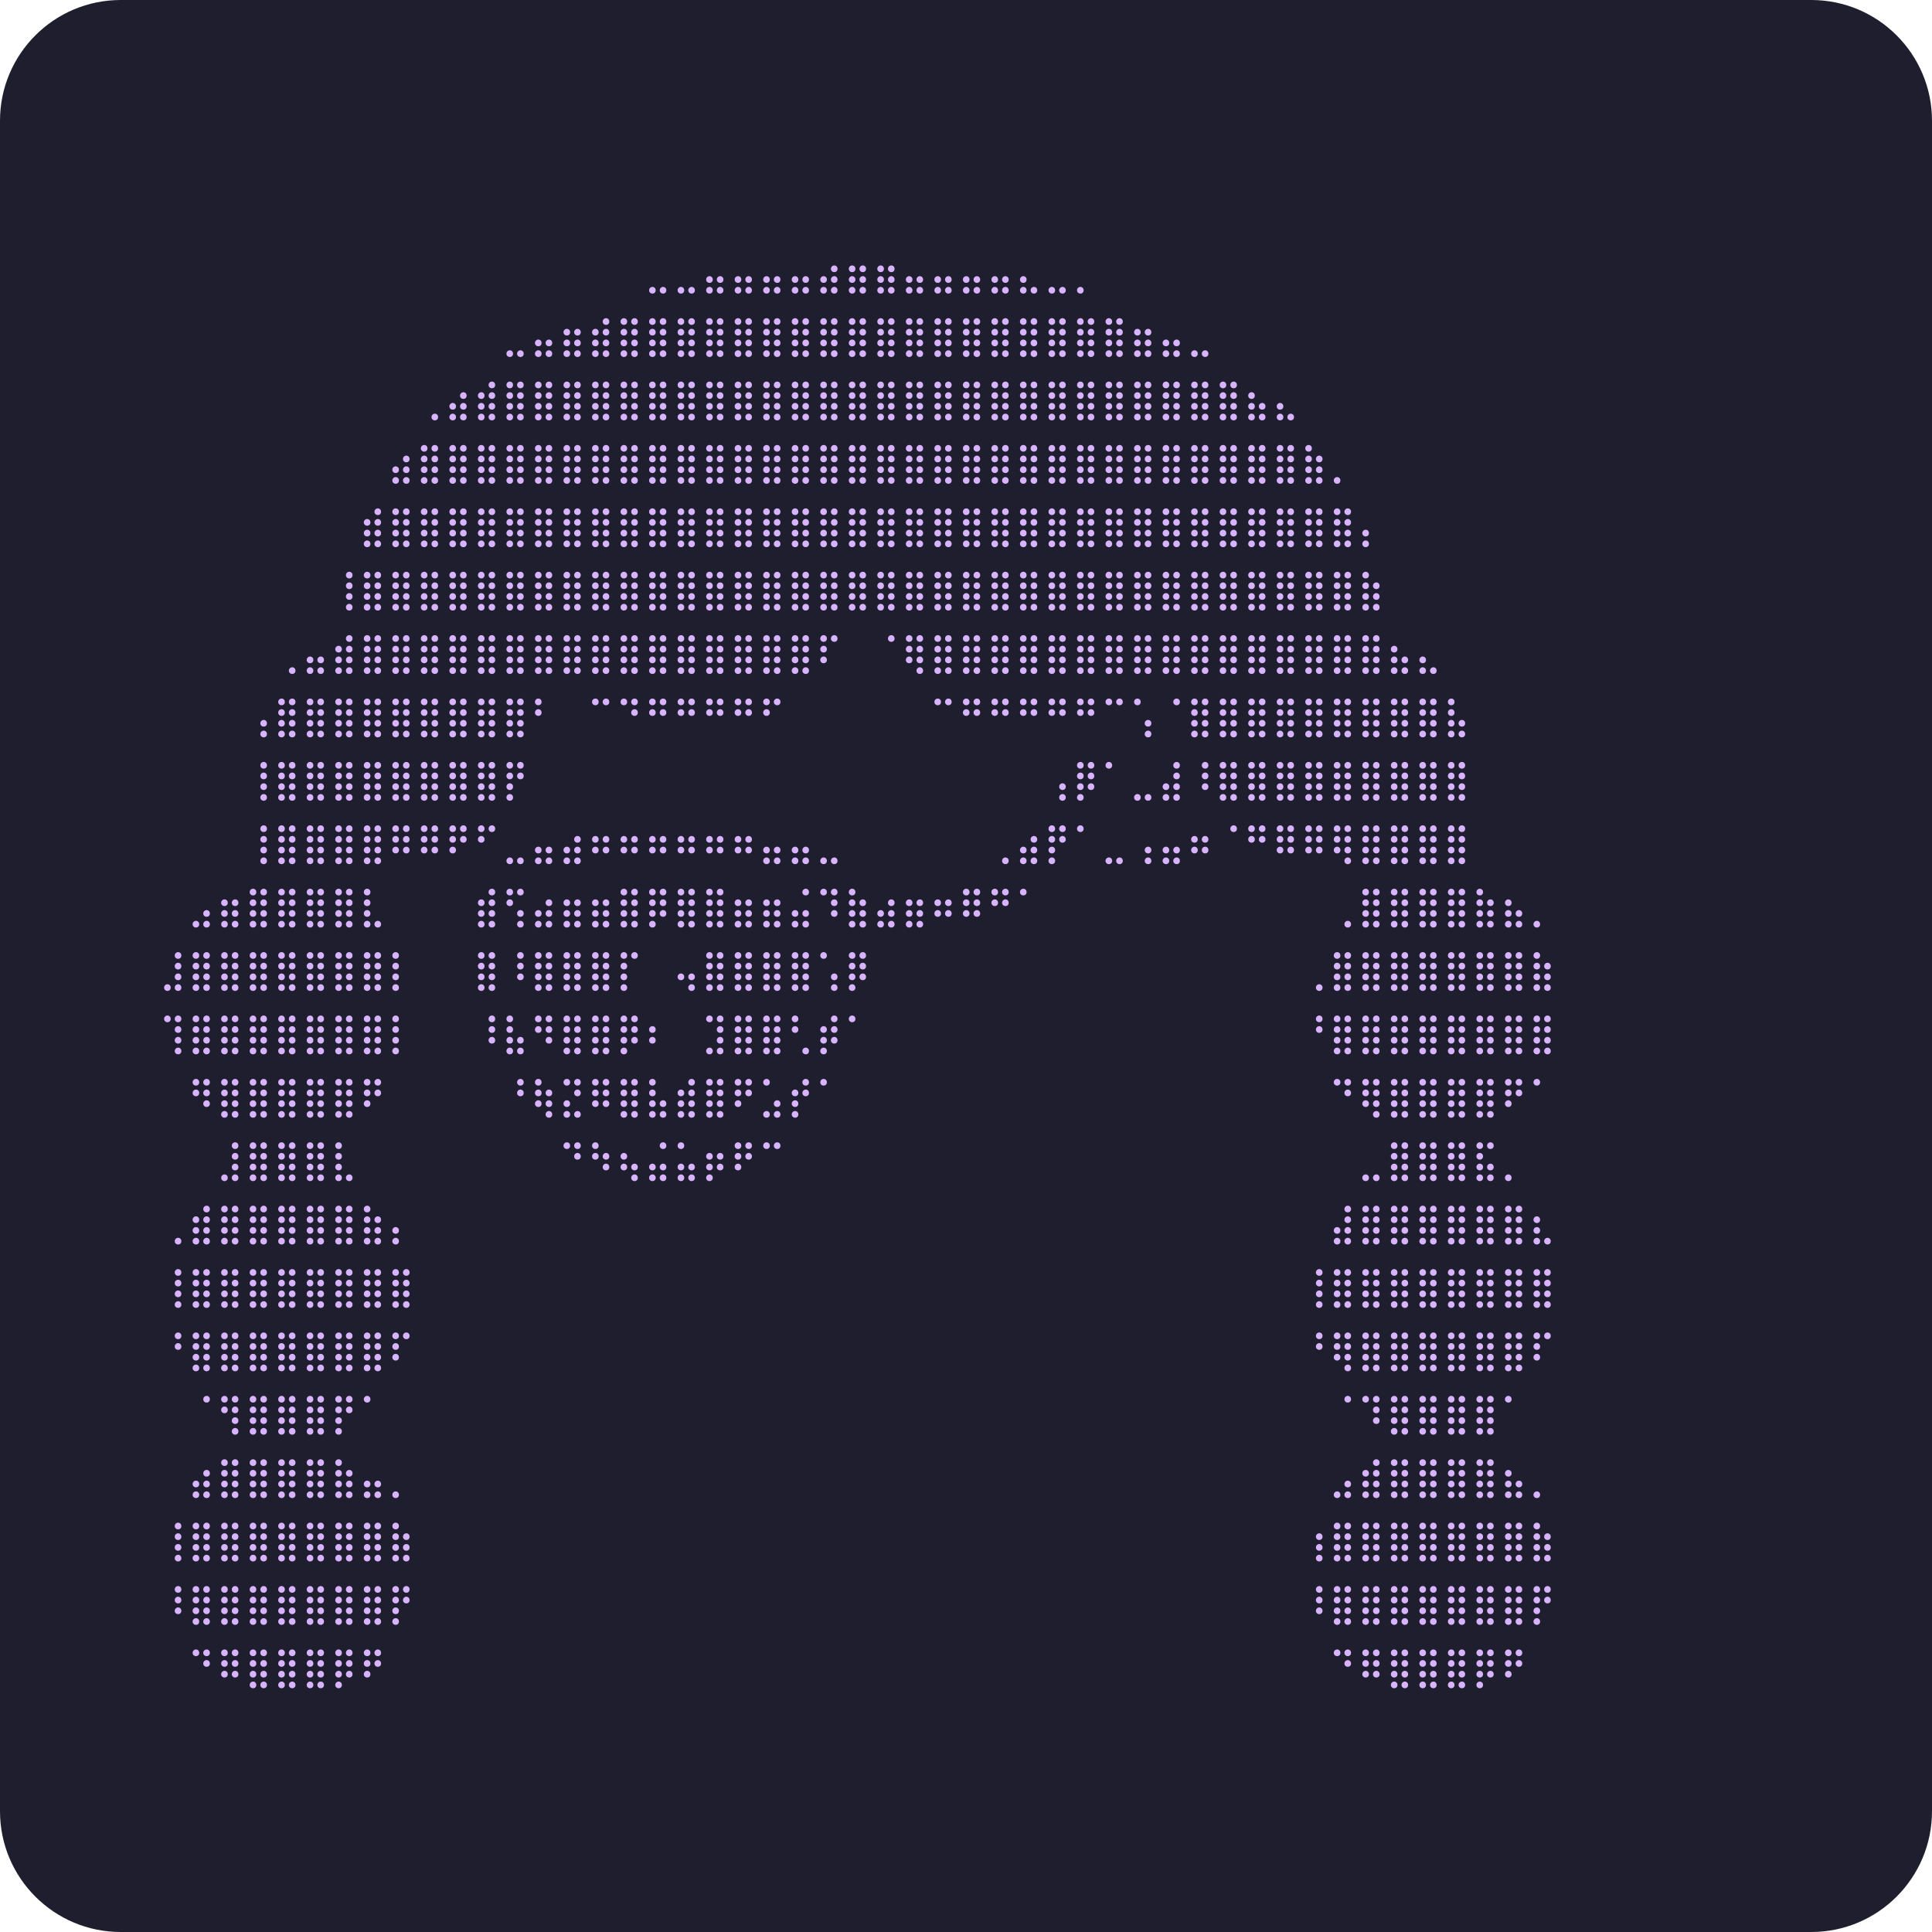
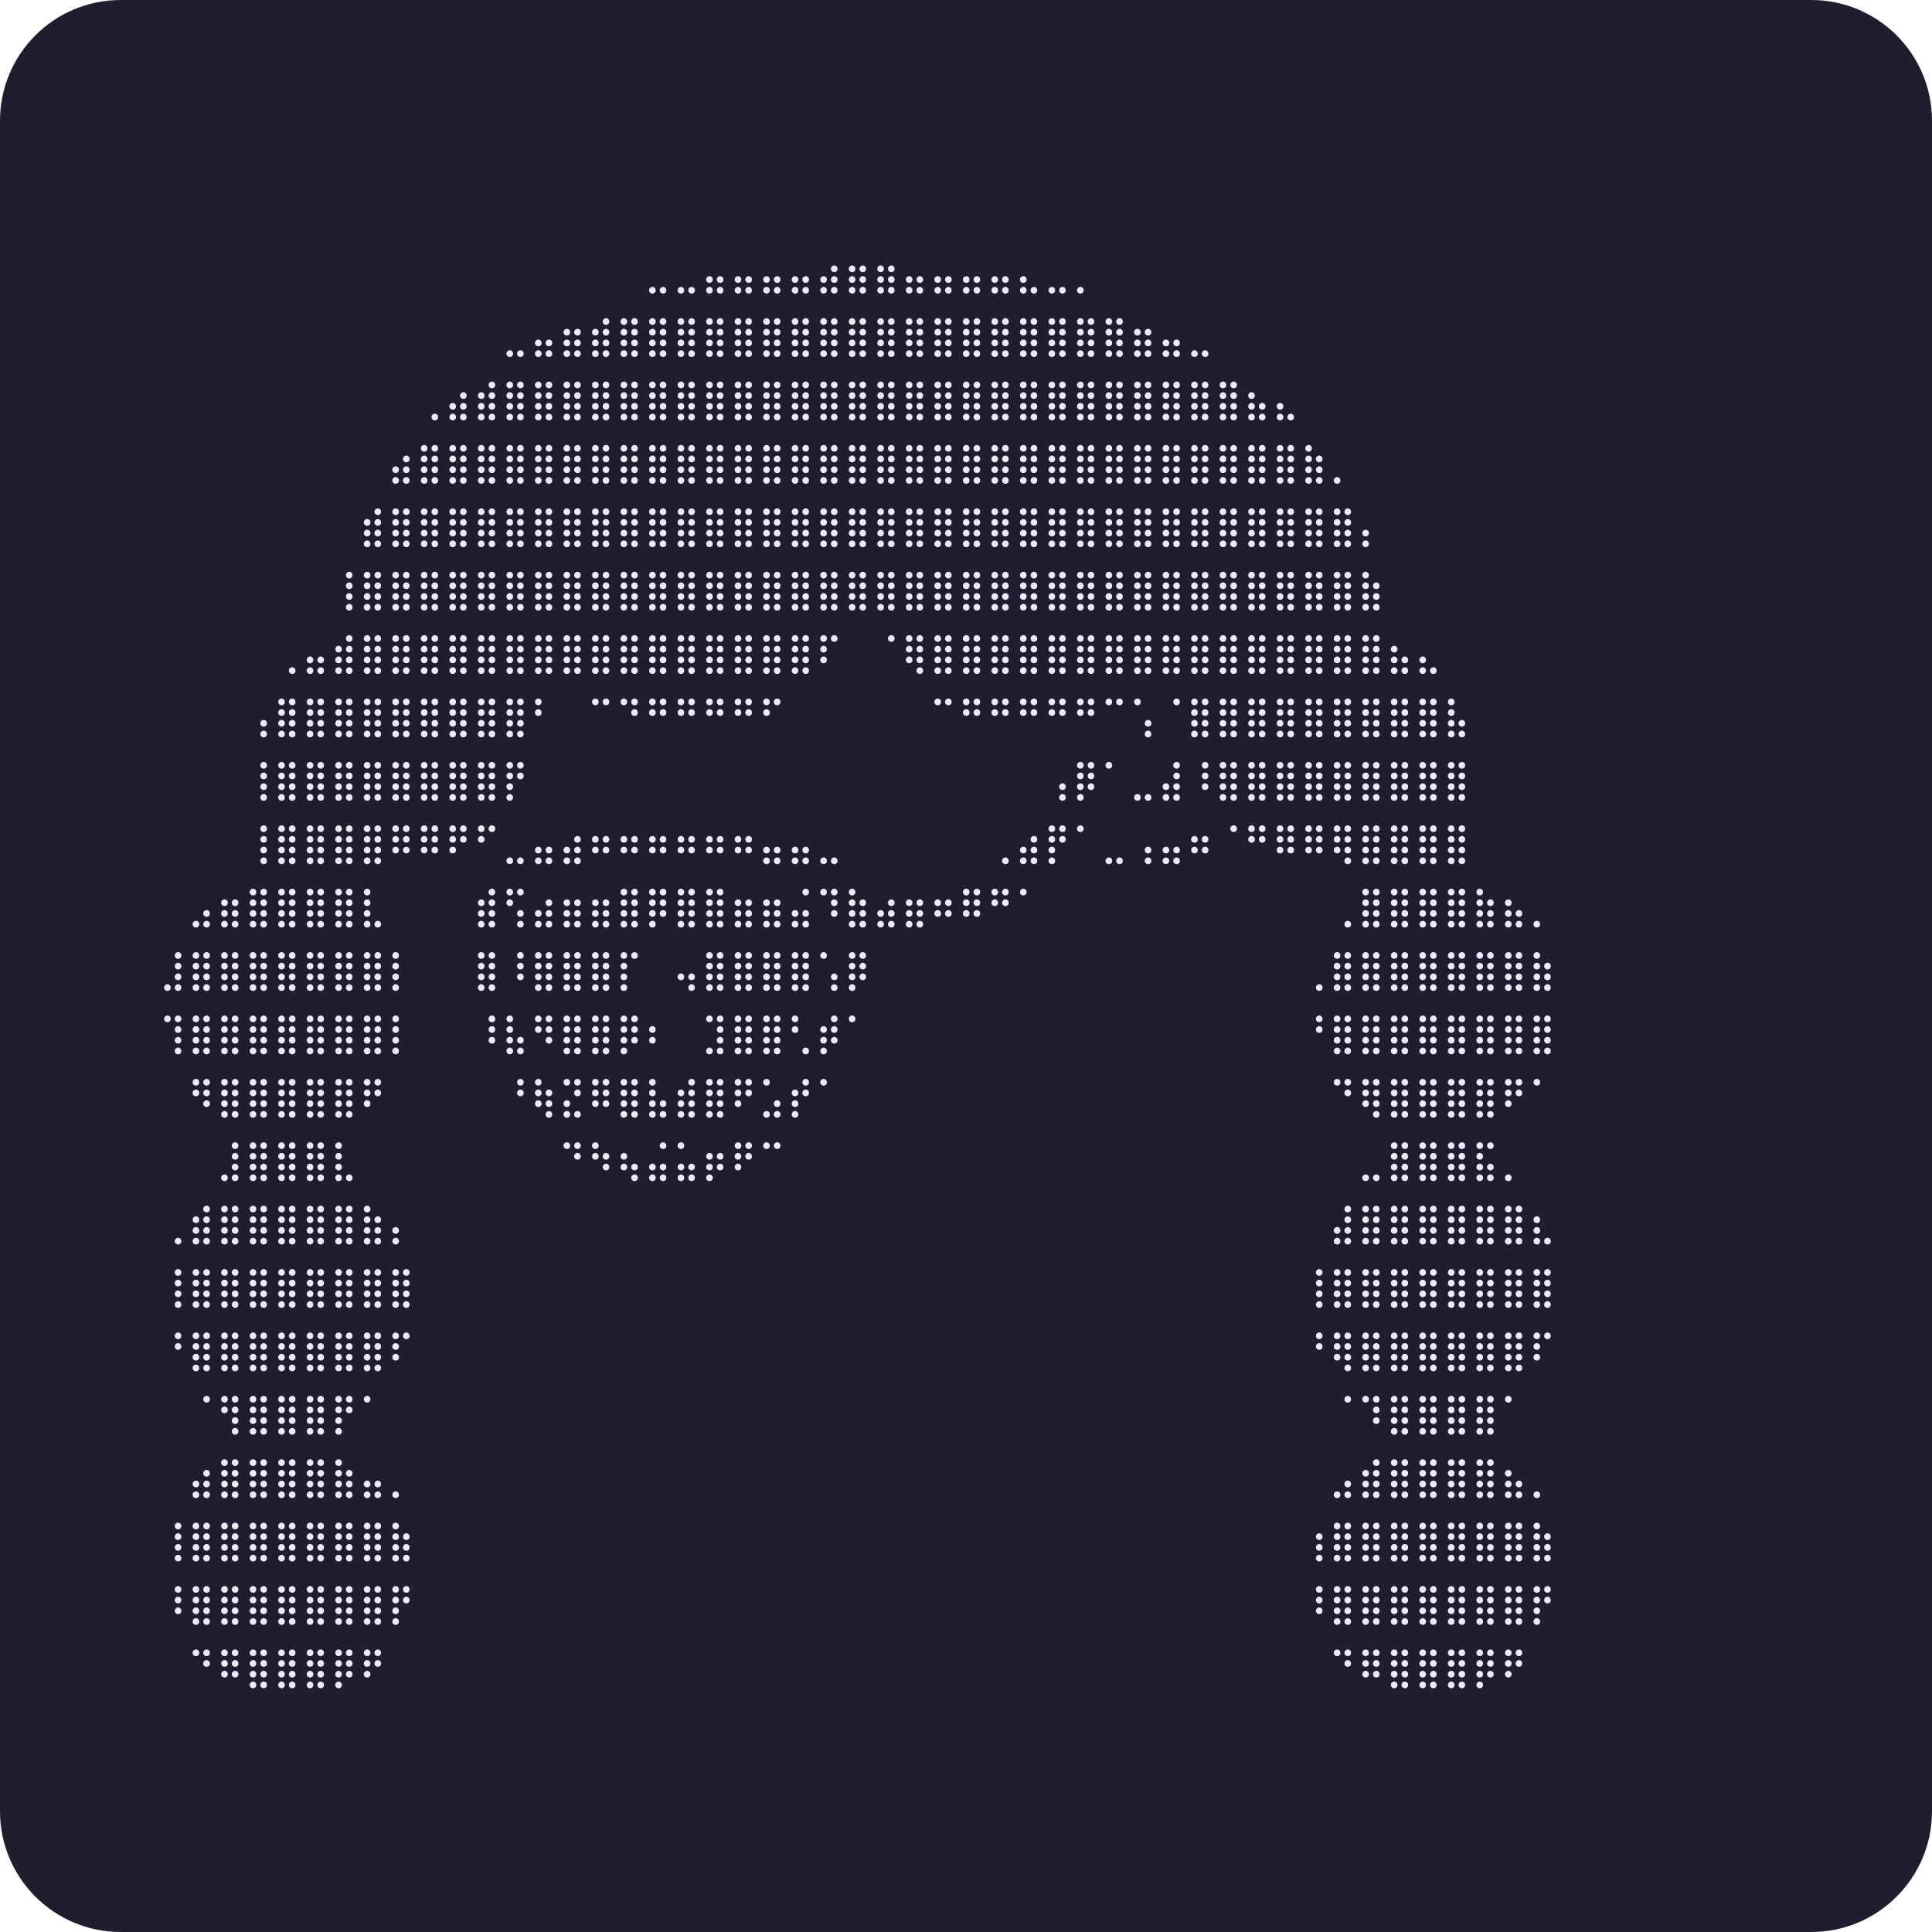
<svg xmlns="http://www.w3.org/2000/svg" viewBox="0 0 512 512">
  <defs>
    <style>
      .text { font-family: 'SF Mono', 'Fira Code', 'JetBrains Mono', Consolas, monospace; }
-       .brand { fill: #d8b4fe; }
+       .brand { fill: #ede9fe; }
    </style>
  </defs>
  <rect width="512" height="512" rx="32" ry="32" fill="#1e1e2e" />
  <g transform="translate(42, 64) scale(1.4)">
    <text class="text brand" font-size="9" y="9" xml:space="preserve">⠀⠀⠀⠀⠀⠀⠀⠀⠀⠀⠀⠀⠀⠀⠀⠀⠀⣀⣀⣤⣤⣤⣤⣴⣶⣶⣤⣤⣤⣤⣄⣀⡀</text>
    <text class="text brand" font-size="9" y="21" xml:space="preserve">⠀⠀⠀⠀⠀⠀⠀⠀⠀⠀⠀⠀⣀⣤⣶⣾⣿⣿⣿⣿⣿⣿⣿⣿⣿⣿⣿⣿⣿⣿⣿⣿⣿⣿⣶⣤⣀</text>
    <text class="text brand" font-size="9" y="33" xml:space="preserve">⠀⠀⠀⠀⠀⠀⠀⠀⠀⢀⣴⣾⣿⣿⣿⣿⣿⣿⣿⣿⣿⣿⣿⣿⣿⣿⣿⣿⣿⣿⣿⣿⣿⣿⣿⣿⣿⣿⣦⣄</text>
    <text class="text brand" font-size="9" y="45" xml:space="preserve">⠀⠀⠀⠀⠀⠀⠀⠀⣴⣿⣿⣿⣿⣿⣿⣿⣿⣿⣿⣿⣿⣿⣿⣿⣿⣿⣿⣿⣿⣿⣿⣿⣿⣿⣿⣿⣿⣿⣿⣿⣷⡀</text>
    <text class="text brand" font-size="9" y="57" xml:space="preserve">⠀⠀⠀⠀⠀⠀⠀⣾⣿⣿⣿⣿⣿⣿⣿⣿⣿⣿⣿⣿⣿⣿⣿⣿⣿⣿⣿⣿⣿⣿⣿⣿⣿⣿⣿⣿⣿⣿⣿⣿⣿⣿⡄</text>
    <text class="text brand" font-size="9" y="69" xml:space="preserve">⠀⠀⠀⠀⠀⠀⢸⣿⣿⣿⣿⣿⣿⣿⣿⣿⣿⣿⣿⣿⣿⣿⣿⣿⣿⣿⣿⣿⣿⣿⣿⣿⣿⣿⣿⣿⣿⣿⣿⣿⣿⣿⣷</text>
    <text class="text brand" font-size="9" y="81" xml:space="preserve">⠀⠀⠀⠀⢀⣤⣾⣿⣿⣿⣿⣿⣿⣿⣿⣿⣿⣿⣿⣿⣿⣿⣿⠏⠀⠈⢿⣿⣿⣿⣿⣿⣿⣿⣿⣿⣿⣿⣿⣿⣿⣿⣿⣦⣄</text>
    <text class="text brand" font-size="9" y="93" xml:space="preserve">⠀⠀⠀⢠⣿⣿⣿⣿⣿⣿⣿⣿⣿⠃⠀⠉⠙⠛⠛⠛⠛⠋⠀⠀⠀⠀⠀⠉⠛⠛⠛⠛⠛⠉⢡⠈⣿⣿⣿⣿⣿⣿⣿⣿⣿⣧</text>
    <text class="text brand" font-size="9" y="105" xml:space="preserve">⠀⠀⠀⢸⣿⣿⣿⣿⣿⣿⣿⣿⡟⠀⠀⠀⠀⠀⠀⠀⠀⠀⠀⠀⠀⠀⠀⠀⠀⠀⠀⢠⡿⠁⣀⣼⠸⣿⣿⣿⣿⣿⣿⣿⣿⣿</text>
    <text class="text brand" font-size="9" y="117" xml:space="preserve">⠀⠀⠀⢸⣿⣿⣿⣿⠿⠿⠟⠋⣀⣤⣴⠶⠶⠶⠶⠶⠶⣤⣤⣀⠀⠀⠀⠀⠀⢀⣴⡟⠁⣀⢠⣤⠶⠈⠛⠿⠿⢿⣿⣿⣿⣿</text>
    <text class="text brand" font-size="9" y="129" xml:space="preserve">⠀⣠⣶⣿⣿⣿⣿⣇⠀⠀⠀⣾⢫⣴⣶⣶⣿⡿⣿⣿⣶⣶⣬⠹⣷⣴⣶⠶⠿⠛⠁⠀⠀⠀⠀⠀⠀⠀⠀⠀⠀⢀⣿⣿⣿⣿⣷⣦⡀</text>
    <text class="text brand" font-size="9" y="141" xml:space="preserve">⣸⣿⣿⣿⣿⣿⣿⣿⡇⠀⠀⣿⠸⣿⣿⣿⡏⠀⢤⣿⣿⣿⣿⢡⡿⠀⠀⠀⠀⠀⠀⠀⠀⠀⠀⠀⠀⠀⠀⠀⢀⣿⣿⣿⣿⣿⣿⣿⣷</text>
    <text class="text brand" font-size="9" y="153" xml:space="preserve">⢹⣿⣿⣿⣿⣿⣿⣿⡇⠀⠀⠸⣧⠻⣿⣿⡿⠆⠀⣹⣿⣿⢃⡾⠁⠀⠀⠀⠀⠀⠀⠀⠀⠀⠀⠀⠀⠀⠀⠀⠘⣿⣿⣿⣿⣿⣿⣿⣿</text>
    <text class="text brand" font-size="9" y="165" xml:space="preserve">⠀⠻⣿⣿⣿⣿⣿⠟⠀⠀⠀⠀⠘⢷⣝⠿⣿⣧⣾⣿⠟⣡⡞⠁⠀⠀⠀⠀⠀⠀⠀⠀⠀⠀⠀⠀⠀⠀⠀⠀⠀⠙⢿⣿⣿⣿⣿⠟⠁</text>
    <text class="text brand" font-size="9" y="177" xml:space="preserve">⠀⠀⣸⣿⣿⣿⣇⠀⠀⠀⠀⠀⠀⠀⠙⠳⢦⣬⣥⡶⠟⠉⠀⠀⠀⠀⠀⠀⠀⠀⠀⠀⠀⠀⠀⠀⠀⠀⠀⠀⠀⠀⣀⣿⣿⣿⣯⡀</text>
    <text class="text brand" font-size="9" y="189" xml:space="preserve">⢀⣾⣿⣿⣿⣿⣿⣷⡄⠀⠀⠀⠀⠀⠀⠀⠀⠀⠀⠀⠀⠀⠀⠀⠀⠀⠀⠀⠀⠀⠀⠀⠀⠀⠀⠀⠀⠀⠀⠀⠀⣼⣿⣿⣿⣿⣿⣿⣆</text>
    <text class="text brand" font-size="9" y="201" xml:space="preserve">⢸⣿⣿⣿⣿⣿⣿⣿⣿⠀⠀⠀⠀⠀⠀⠀⠀⠀⠀⠀⠀⠀⠀⠀⠀⠀⠀⠀⠀⠀⠀⠀⠀⠀⠀⠀⠀⠀⠀⠀⢸⣿⣿⣿⣿⣿⣿⣿⣿</text>
    <text class="text brand" font-size="9" y="213" xml:space="preserve">⠘⣿⣿⣿⣿⣿⣿⣿⠏⠀⠀⠀⠀⠀⠀⠀⠀⠀⠀⠀⠀⠀⠀⠀⠀⠀⠀⠀⠀⠀⠀⠀⠀⠀⠀⠀⠀⠀⠀⠀⠘⢿⣿⣿⣿⣿⣿⣿⠏</text>
    <text class="text brand" font-size="9" y="225" xml:space="preserve">⠀⠈⢻⣿⣿⣿⡟⠁⠀⠀⠀⠀⠀⠀⠀⠀⠀⠀⠀⠀⠀⠀⠀⠀⠀⠀⠀⠀⠀⠀⠀⠀⠀⠀⠀⠀⠀⠀⠀⠀⠀⠈⠹⣿⣿⣿⣿⠁</text>
    <text class="text brand" font-size="9" y="237" xml:space="preserve">⠀⣴⣿⣿⣿⣿⣷⣤⡀⠀⠀⠀⠀⠀⠀⠀⠀⠀⠀⠀⠀⠀⠀⠀⠀⠀⠀⠀⠀⠀⠀⠀⠀⠀⠀⠀⠀⠀⠀⠀⠀⣠⣾⣿⣿⣿⣿⣦⡀</text>
    <text class="text brand" font-size="9" y="249" xml:space="preserve">⢸⣿⣿⣿⣿⣿⣿⣿⣷⠀⠀⠀⠀⠀⠀⠀⠀⠀⠀⠀⠀⠀⠀⠀⠀⠀⠀⠀⠀⠀⠀⠀⠀⠀⠀⠀⠀⠀⠀⠀⢰⣿⣿⣿⣿⣿⣿⣿⣷</text>
    <text class="text brand" font-size="9" y="261" xml:space="preserve">⠸⣿⣿⣿⣿⣿⣿⣿⡟⠀⠀⠀⠀⠀⠀⠀⠀⠀⠀⠀⠀⠀⠀⠀⠀⠀⠀⠀⠀⠀⠀⠀⠀⠀⠀⠀⠀⠀⠀⠀⠸⣿⣿⣿⣿⣿⣿⣿⡟</text>
    <text class="text brand" font-size="9" y="273" xml:space="preserve">⠀⠙⠿⣿⣿⣿⡿⠟⠀⠀⠀⠀⠀⠀⠀⠀⠀⠀⠀⠀⠀⠀⠀⠀⠀⠀⠀⠀⠀⠀⠀⠀⠀⠀⠀⠀⠀⠀⠀⠀⠀⠙⠿⣿⣿⣿⡿⠟</text>
  </g>
</svg>
